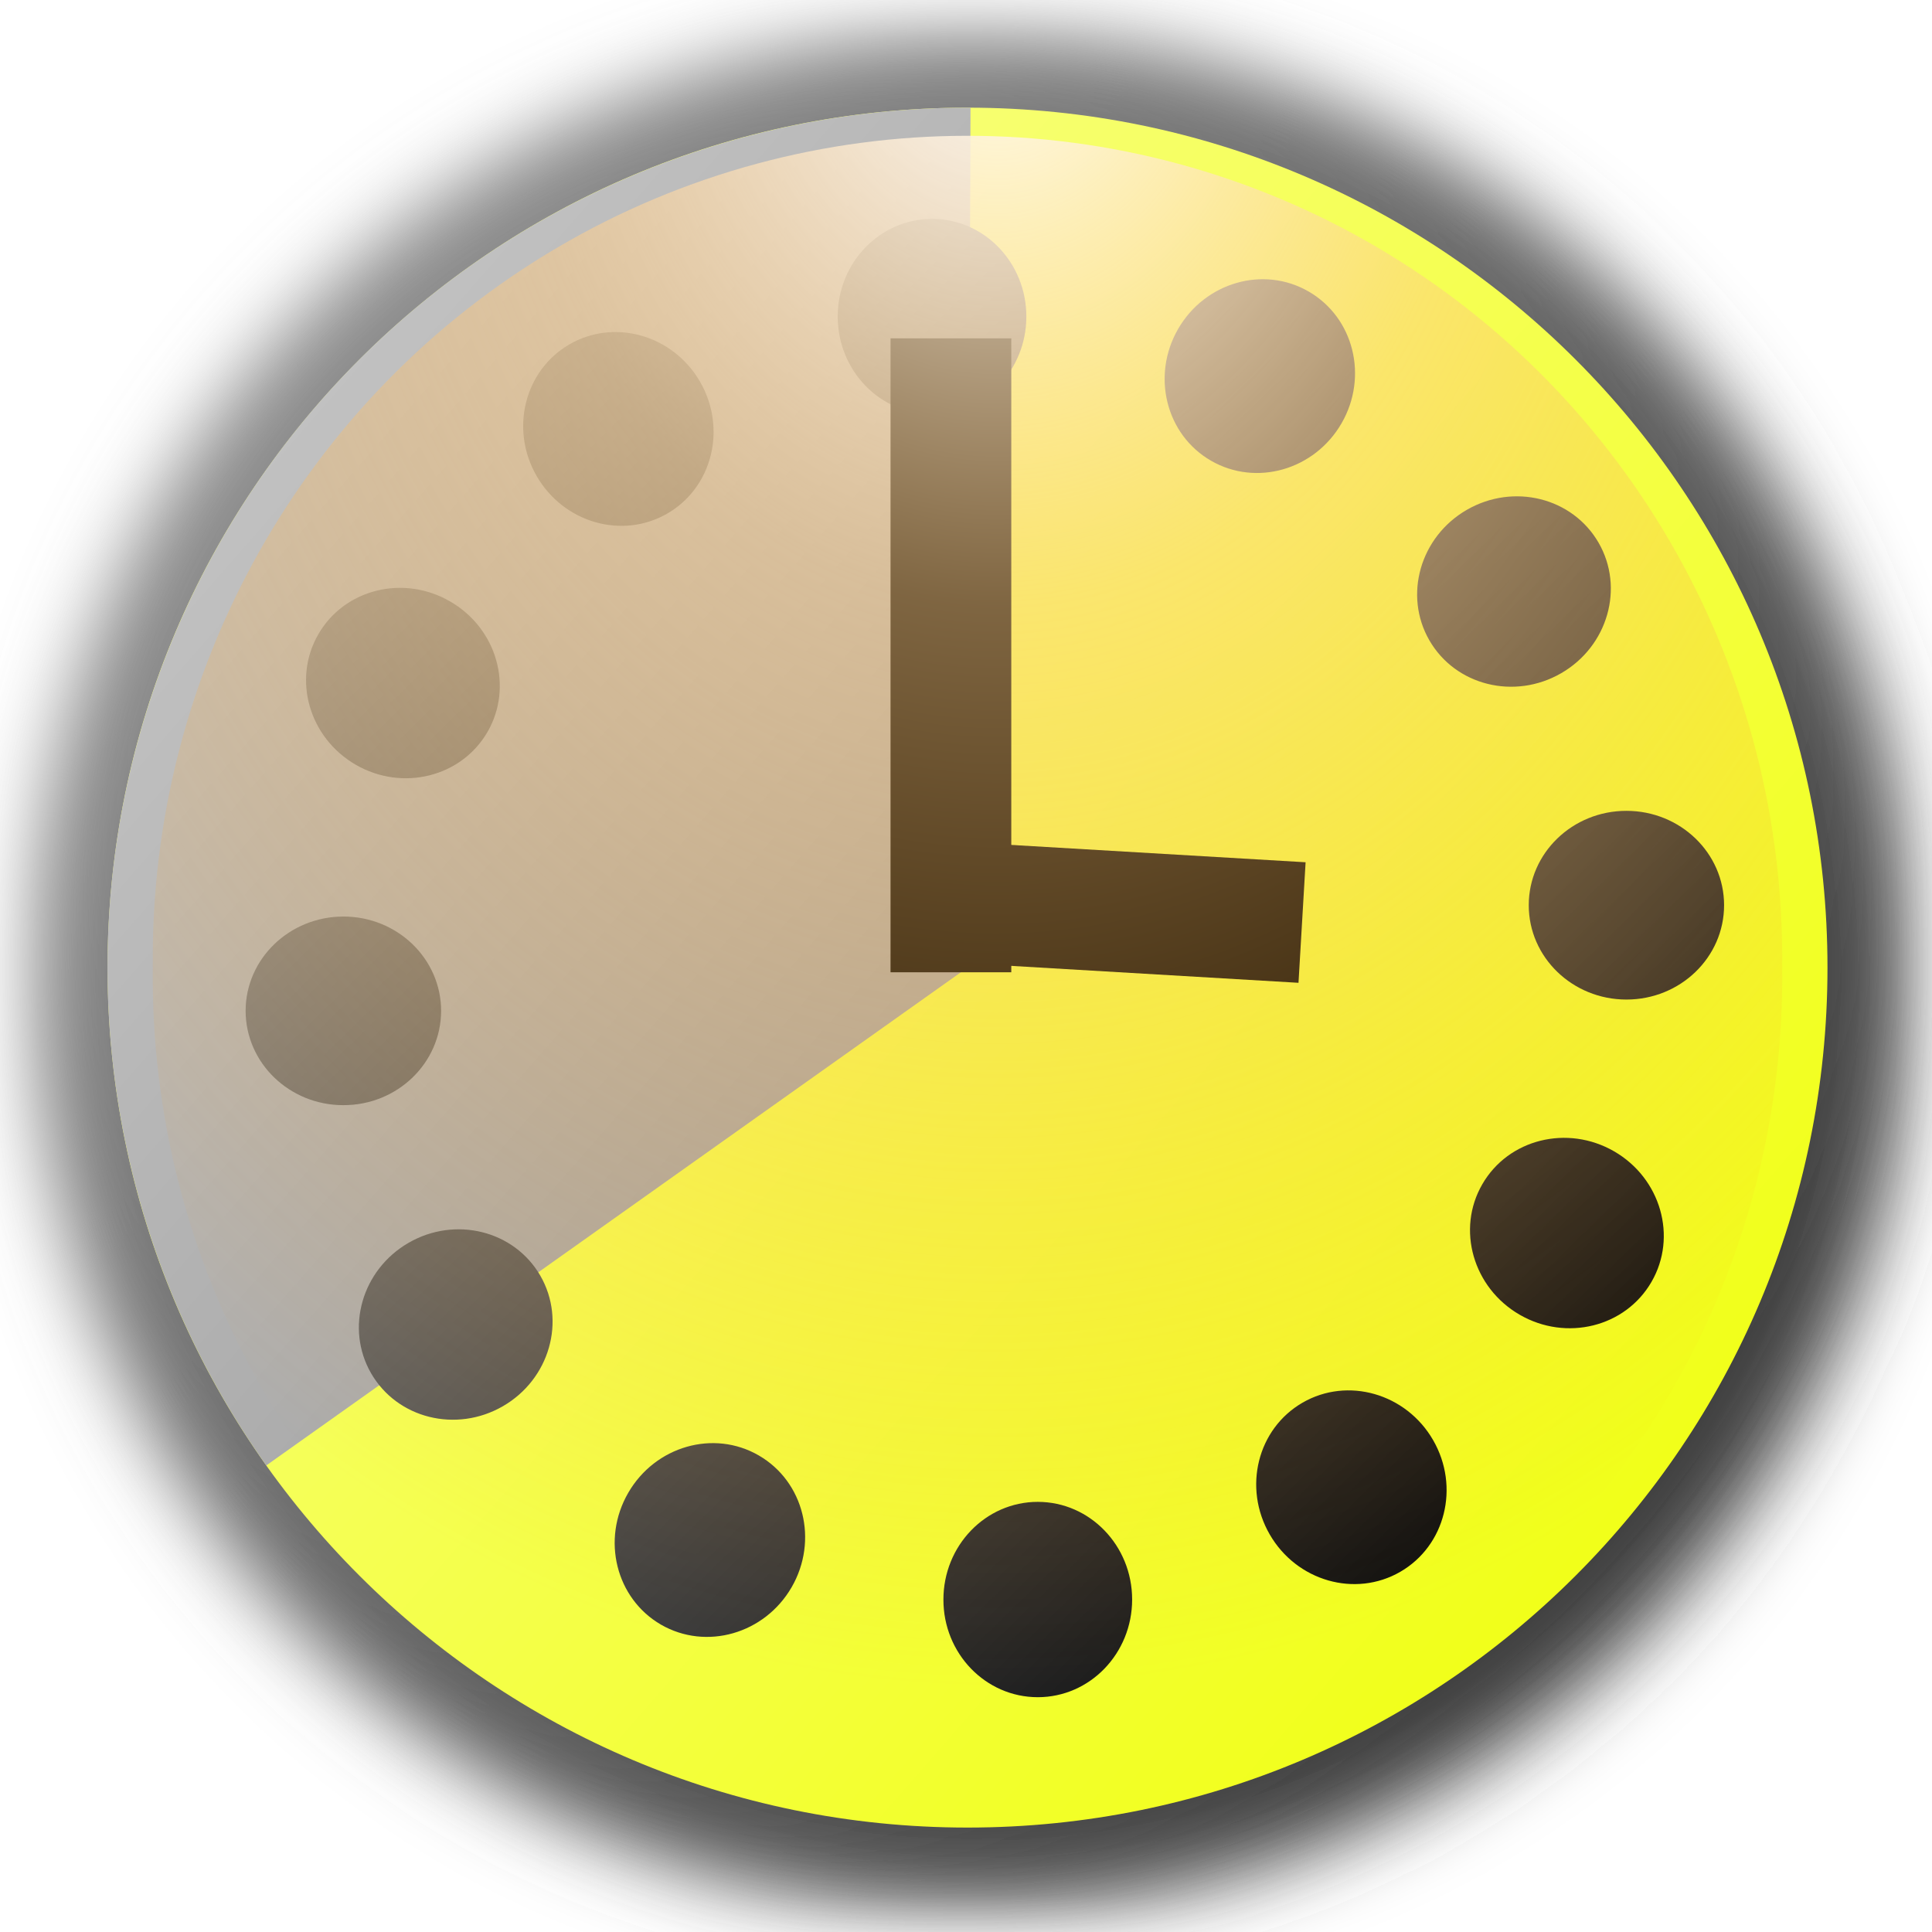
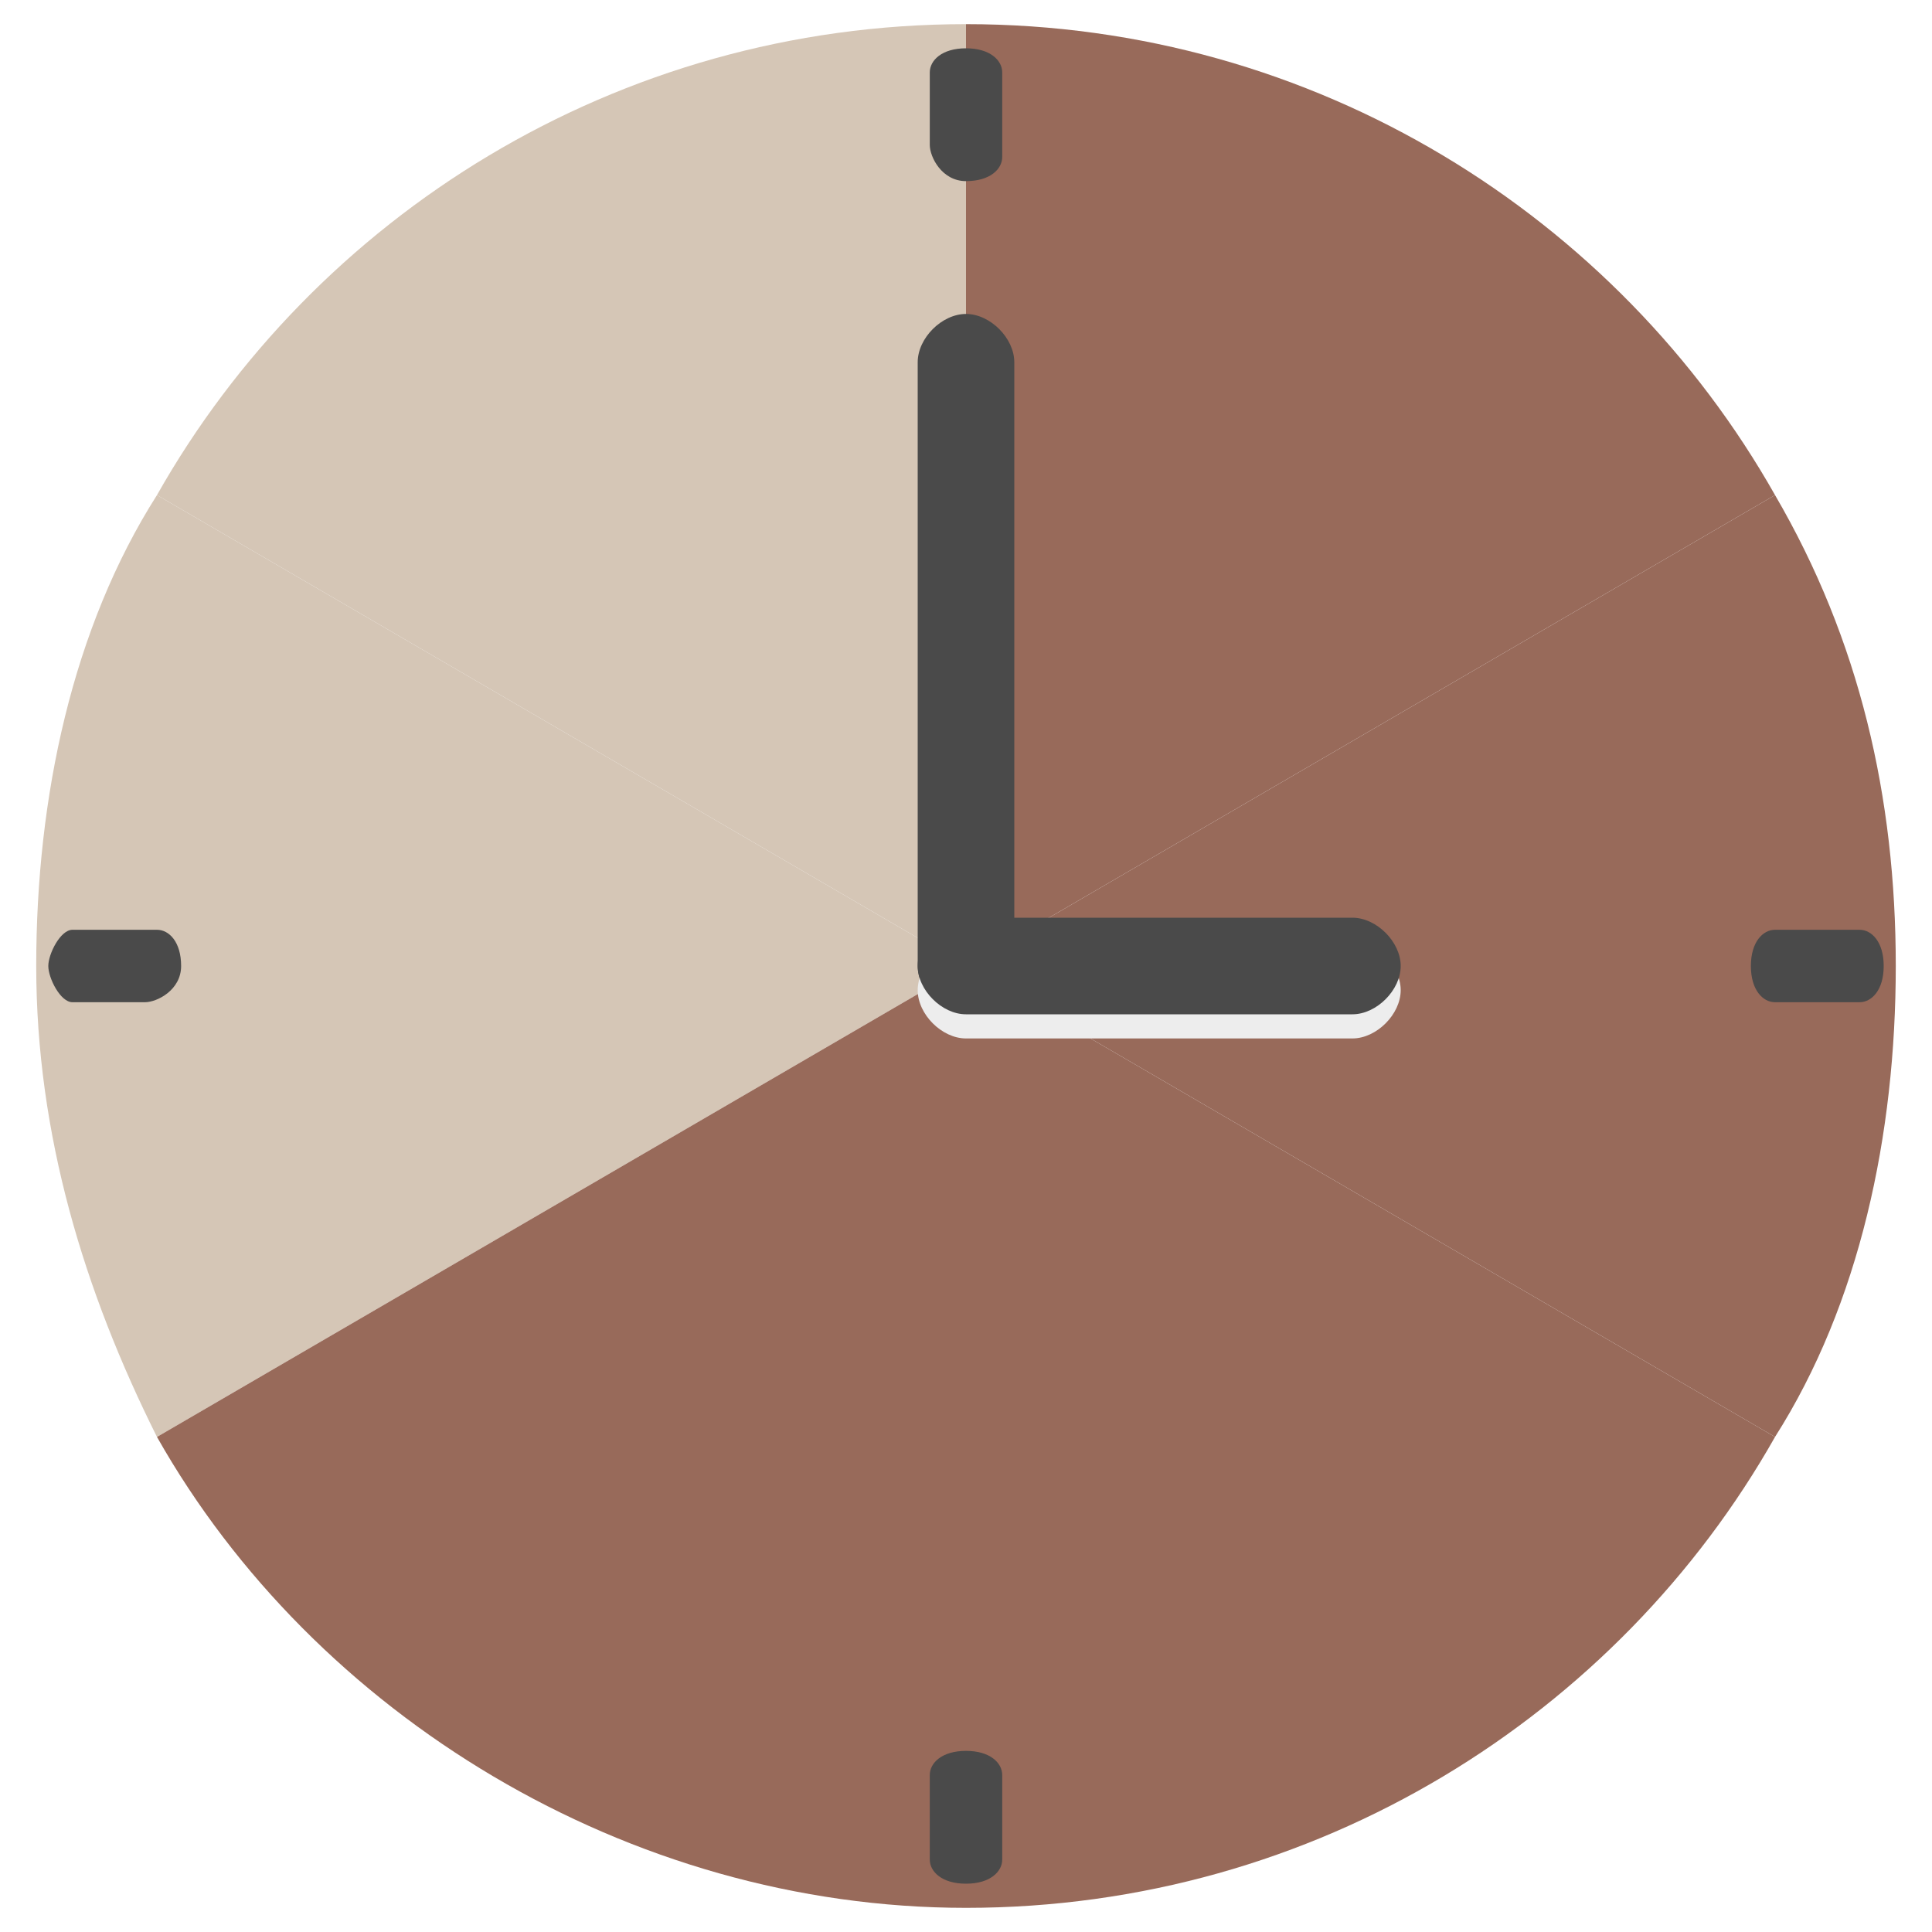
- <svg xmlns="http://www.w3.org/2000/svg" xmlns:xlink="http://www.w3.org/1999/xlink" width="16px" height="16px" id="svg2987" version="1.1">
-   <defs id="defs2989">
-     <linearGradient id="linearGradient4465">
-       <stop id="stop4467" offset="0" style="stop-color:#c1c1c1;stop-opacity:1;" />
-       <stop id="stop4469" offset="1" style="stop-color:#8c8c8c;stop-opacity:1;" />
-     </linearGradient>
-     <linearGradient id="linearGradient4424">
-       <stop style="stop-color:#000000;stop-opacity:1;" offset="0" id="stop4426" />
-       <stop style="stop-color:#b3b3b3;stop-opacity:1;" offset="1" id="stop4428" />
-     </linearGradient>
-     <linearGradient id="linearGradient4357">
-       <stop id="stop4359" offset="0" style="stop-color:#ffffff;stop-opacity:1;" />
-       <stop style="stop-color:#ffcc84;stop-opacity:0.498;" offset="0.364" id="stop4473" />
-       <stop id="stop4361" offset="1" style="stop-color:#ff9a0a;stop-opacity:0;" />
-     </linearGradient>
-     <linearGradient id="linearGradient4347">
-       <stop id="stop4349" offset="0" style="stop-color:#909090;stop-opacity:1;" />
-       <stop id="stop4351" offset="1" style="stop-color:#3c3c3c;stop-opacity:1;" />
-     </linearGradient>
-     <linearGradient id="linearGradient3767">
-       <stop style="stop-color:#f8ff82;stop-opacity:1;" offset="0" id="stop3769" />
-       <stop style="stop-color:#f1ff19;stop-opacity:1;" offset="1" id="stop3771" />
-     </linearGradient>
-     <linearGradient xlink:href="#linearGradient4347" id="linearGradient3779" x1="2.225" y1="2.83" x2="14.039" y2="13.172" gradientUnits="userSpaceOnUse" />
-     <filter id="filter4339">
-       <feGaussianBlur stdDeviation="0.324" id="feGaussianBlur4341" />
-     </filter>
-     <linearGradient xlink:href="#linearGradient3767" id="linearGradient4345" gradientUnits="userSpaceOnUse" x1="2.225" y1="2.83" x2="14.039" y2="13.172" />
-     <linearGradient xlink:href="#linearGradient4424" id="linearGradient4430" x1="10.74" y1="16.149" x2="6.306" y2="-1.28" gradientUnits="userSpaceOnUse" />
-     <radialGradient xlink:href="#linearGradient4357" id="radialGradient4440" gradientUnits="userSpaceOnUse" gradientTransform="matrix(1.571298,0.01074232,-0.01353758,1.980168,-4.565548,-0.6835587)" cx="8.198" cy="-0.08" fx="8.198" fy="-0.08" r="7.778" />
-     <linearGradient xlink:href="#linearGradient4465" id="linearGradient4471" gradientUnits="userSpaceOnUse" x1="2.225" y1="2.83" x2="14.039" y2="13.172" />
-   </defs>
-   <g id="layer4" style="display:inline">
-     <path style="fill:url(#linearGradient3779);fill-opacity:1;stroke:none;display:inline;filter:url(#filter4339)" id="path2997" d="m 15.822,8.133 a 7.778,7.778 0 1 1 -15.556,0 7.778,7.778 0 1 1 15.556,0 z" transform="translate(0,-0.08838835)" />
+ <svg xmlns="http://www.w3.org/2000/svg" version="1.1" id="svg2987" x="0px" y="0px" viewBox="0 0 16 16" style="enable-background:new 0 0 16 16;" xml:space="preserve">
+   <style type="text/css">
+ 	.st0{fill:#D5C6B6;}
+ 	.st1{fill:#986A5A;}
+ 	.st2{fill:#4A4A4A;}
+ 	.st3{fill:#EDEDED;}
+ </style>
+   <g>
+     <path class="st0" d="M1.3,4.1c-0.7,1.1-1,2.5-1,3.9s0.4,2.7,1,3.9L8,8L1.3,4.1z" />
  </g>
-   <g id="layer1" style="display:inline">
-     <path transform="matrix(0.9156293,0,0,0.9156293,0.6473722,0.5665854)" d="m 15.822,8.133 a 7.778,7.778 0 1 1 -15.556,0 7.778,7.778 0 1 1 15.556,0 z" id="path4343" style="fill:url(#linearGradient4345);fill-opacity:1;stroke:none" />
+   <g>
+     <path class="st0" d="M8,0.2c-2.9,0-5.4,1.6-6.7,3.9L8,8V0.2z" />
  </g>
-   <g id="layer5" style="display:inline">
-     <path style="fill:url(#linearGradient4471);fill-opacity:1;stroke:none;display:inline" id="path4462" d="M 1.701,12.636 A 7.778,7.778 0 0 1 8.071,0.355 L 8.043,8.133 z" transform="matrix(0.9156293,0,0,0.9156293,0.6473722,0.5665854)" />
+   <g>
+     <path class="st1" d="M14.7,4.1C13.4,1.8,10.9,0.2,8,0.2V8L14.7,4.1z" />
  </g>
-   <g id="layer2" style="display:inline">
-     <path id="use4309" transform="matrix(0.773237,-0.4464286,0.4464286,0.773237,-1.97159,5.552933)" style="fill:url(#linearGradient4430);fill-opacity:1;stroke:none" d="M 8.875,2.031 C 8.875,2.532 8.483,2.938 8,2.938 7.517,2.938 7.125,2.532 7.125,2.031 7.125,1.531 7.517,1.125 8,1.125 c 0.483,0 0.875,0.406 0.875,0.906 z M 5.848,2.636 C 6.099,3.069 5.962,3.617 5.544,3.858 5.125,4.1 4.583,3.944 4.333,3.511 4.083,3.077 4.219,2.53 4.638,2.289 5.056,2.047 5.598,2.202 5.848,2.636 z M 3.53,4.673 C 3.963,4.923 4.119,5.465 3.877,5.884 3.635,6.302 3.088,6.439 2.655,6.188 2.221,5.938 2.066,5.396 2.307,4.977 2.549,4.559 3.096,4.423 3.53,4.673 z m -0.99,2.923 c 0.501,0 0.906,0.392 0.906,0.875 0,0.483 -0.406,0.875 -0.906,0.875 -0.501,0 -0.906,-0.392 -0.906,-0.875 0,-0.483 0.406,-0.875 0.906,-0.875 z M 3.145,10.623 c 0.433,-0.25 0.981,-0.114 1.222,0.305 0.242,0.419 0.086,0.961 -0.347,1.211 C 3.586,12.389 3.039,12.252 2.797,11.834 2.556,11.415 2.711,10.873 3.145,10.623 z m 2.037,2.319 c 0.25,-0.433 0.792,-0.589 1.211,-0.347 0.419,0.242 0.555,0.789 0.305,1.222 -0.25,0.433 -0.792,0.589 -1.211,0.347 C 5.068,13.922 4.931,13.375 5.182,12.942 z m 2.923,0.99 c 0,-0.501 0.392,-0.906 0.875,-0.906 0.483,0 0.875,0.406 0.875,0.906 0,0.501 -0.392,0.906 -0.875,0.906 -0.483,0 -0.875,-0.406 -0.875,-0.906 z M 11.132,13.327 c -0.25,-0.433 -0.114,-0.981 0.305,-1.222 0.419,-0.242 0.961,-0.086 1.211,0.347 0.25,0.433 0.114,0.981 -0.305,1.222 -0.419,0.242 -0.961,0.086 -1.211,-0.347 z m 2.319,-2.037 c -0.433,-0.25 -0.589,-0.792 -0.347,-1.211 0.242,-0.419 0.789,-0.555 1.222,-0.305 0.433,0.25 0.589,0.792 0.347,1.211 -0.242,0.419 -0.789,0.555 -1.222,0.305 z M 14.44,8.366 c -0.501,0 -0.906,-0.392 -0.906,-0.875 0,-0.483 0.406,-0.875 0.906,-0.875 0.501,0 0.906,0.392 0.906,0.875 0,0.483 -0.406,0.875 -0.906,0.875 z M 13.835,5.34 C 13.402,5.59 12.855,5.454 12.613,5.035 12.371,4.617 12.527,4.074 12.96,3.824 c 0.433,-0.25 0.981,-0.114 1.222,0.305 0.242,0.419 0.086,0.961 -0.347,1.211 z M 11.798,3.021 C 11.548,3.454 11.006,3.61 10.588,3.368 10.169,3.127 10.033,2.579 10.283,2.146 10.533,1.712 11.075,1.557 11.494,1.799 11.912,2.04 12.049,2.587 11.798,3.021 z" />
-     <path style="fill:none;stroke:#000000;stroke-width:1px;stroke-linecap:butt;stroke-linejoin:miter;stroke-opacity:1" d="m 7.875,2.802 0,5.25" id="path4436" />
-     <path style="fill:none;stroke:#000000;stroke-width:1px;stroke-linecap:butt;stroke-linejoin:miter;stroke-opacity:1" d="M 7.778,7.463 10.783,7.64" id="path4438" />
+   <g>
+     <path class="st1" d="M1.3,11.9c1.3,2.3,3.9,3.9,6.7,3.9V8L1.3,11.9z" />
  </g>
-   <g id="layer3" style="display:inline">
-     <path style="fill:url(#radialGradient4440);fill-opacity:1;stroke:none" id="path4353" d="m 15.412,8.133 a 7.369,7.437 0 1 1 -14.737,0 7.369,7.437 0 1 1 14.737,0 z" transform="matrix(0.9156293,0,0,0.9156293,0.6473722,0.5665854)" />
+   <g>
+     <path class="st1" d="M14.7,4.1L8,8l6.7,3.9c0.7-1.1,1-2.5,1-3.9S15.4,5.3,14.7,4.1z" />
+   </g>
+   <g>
+     <path class="st1" d="M8,15.8c2.9,0,5.4-1.6,6.7-3.9L8,8V15.8z" />
+   </g>
+   <g>
+     <path class="st2" d="M8,8.4C7.8,8.4,7.6,8.2,7.6,8v-5c0-0.2,0.2-0.4,0.4-0.4s0.4,0.2,0.4,0.4v5C8.4,8.2,8.2,8.4,8,8.4z" />
+   </g>
+   <g>
+     <path class="st3" d="M11.2,8.6H8c-0.2,0-0.4-0.2-0.4-0.4S7.8,7.8,8,7.8h3.2c0.2,0,0.4,0.2,0.4,0.4S11.4,8.6,11.2,8.6z" />
+   </g>
+   <g>
+     <path class="st2" d="M11.2,8.4H8C7.8,8.4,7.6,8.2,7.6,8S7.8,7.6,8,7.6h3.2c0.2,0,0.4,0.2,0.4,0.4S11.4,8.4,11.2,8.4z" />
+   </g>
+   <g>
+     <path class="st2" d="M15.4,8.3h-0.7c-0.1,0-0.2-0.1-0.2-0.3s0.1-0.3,0.2-0.3h0.7c0.1,0,0.2,0.1,0.2,0.3S15.5,8.3,15.4,8.3z" />
+   </g>
+   <g>
+     <path class="st2" d="M7.7,1.2V0.6c0-0.1,0.1-0.2,0.3-0.2s0.3,0.1,0.3,0.2v0.7c0,0.1-0.1,0.2-0.3,0.2S7.7,1.3,7.7,1.2z" />
+   </g>
+   <g>
+     <path class="st2" d="M7.7,15.4v-0.7c0-0.1,0.1-0.2,0.3-0.2s0.3,0.1,0.3,0.2v0.7c0,0.1-0.1,0.2-0.3,0.2S7.7,15.5,7.7,15.4z" />
+   </g>
+   <g>
+     <path class="st2" d="M1.2,8.3H0.6C0.5,8.3,0.4,8.1,0.4,8s0.1-0.3,0.2-0.3h0.7c0.1,0,0.2,0.1,0.2,0.3S1.3,8.3,1.2,8.3z" />
  </g>
</svg>
